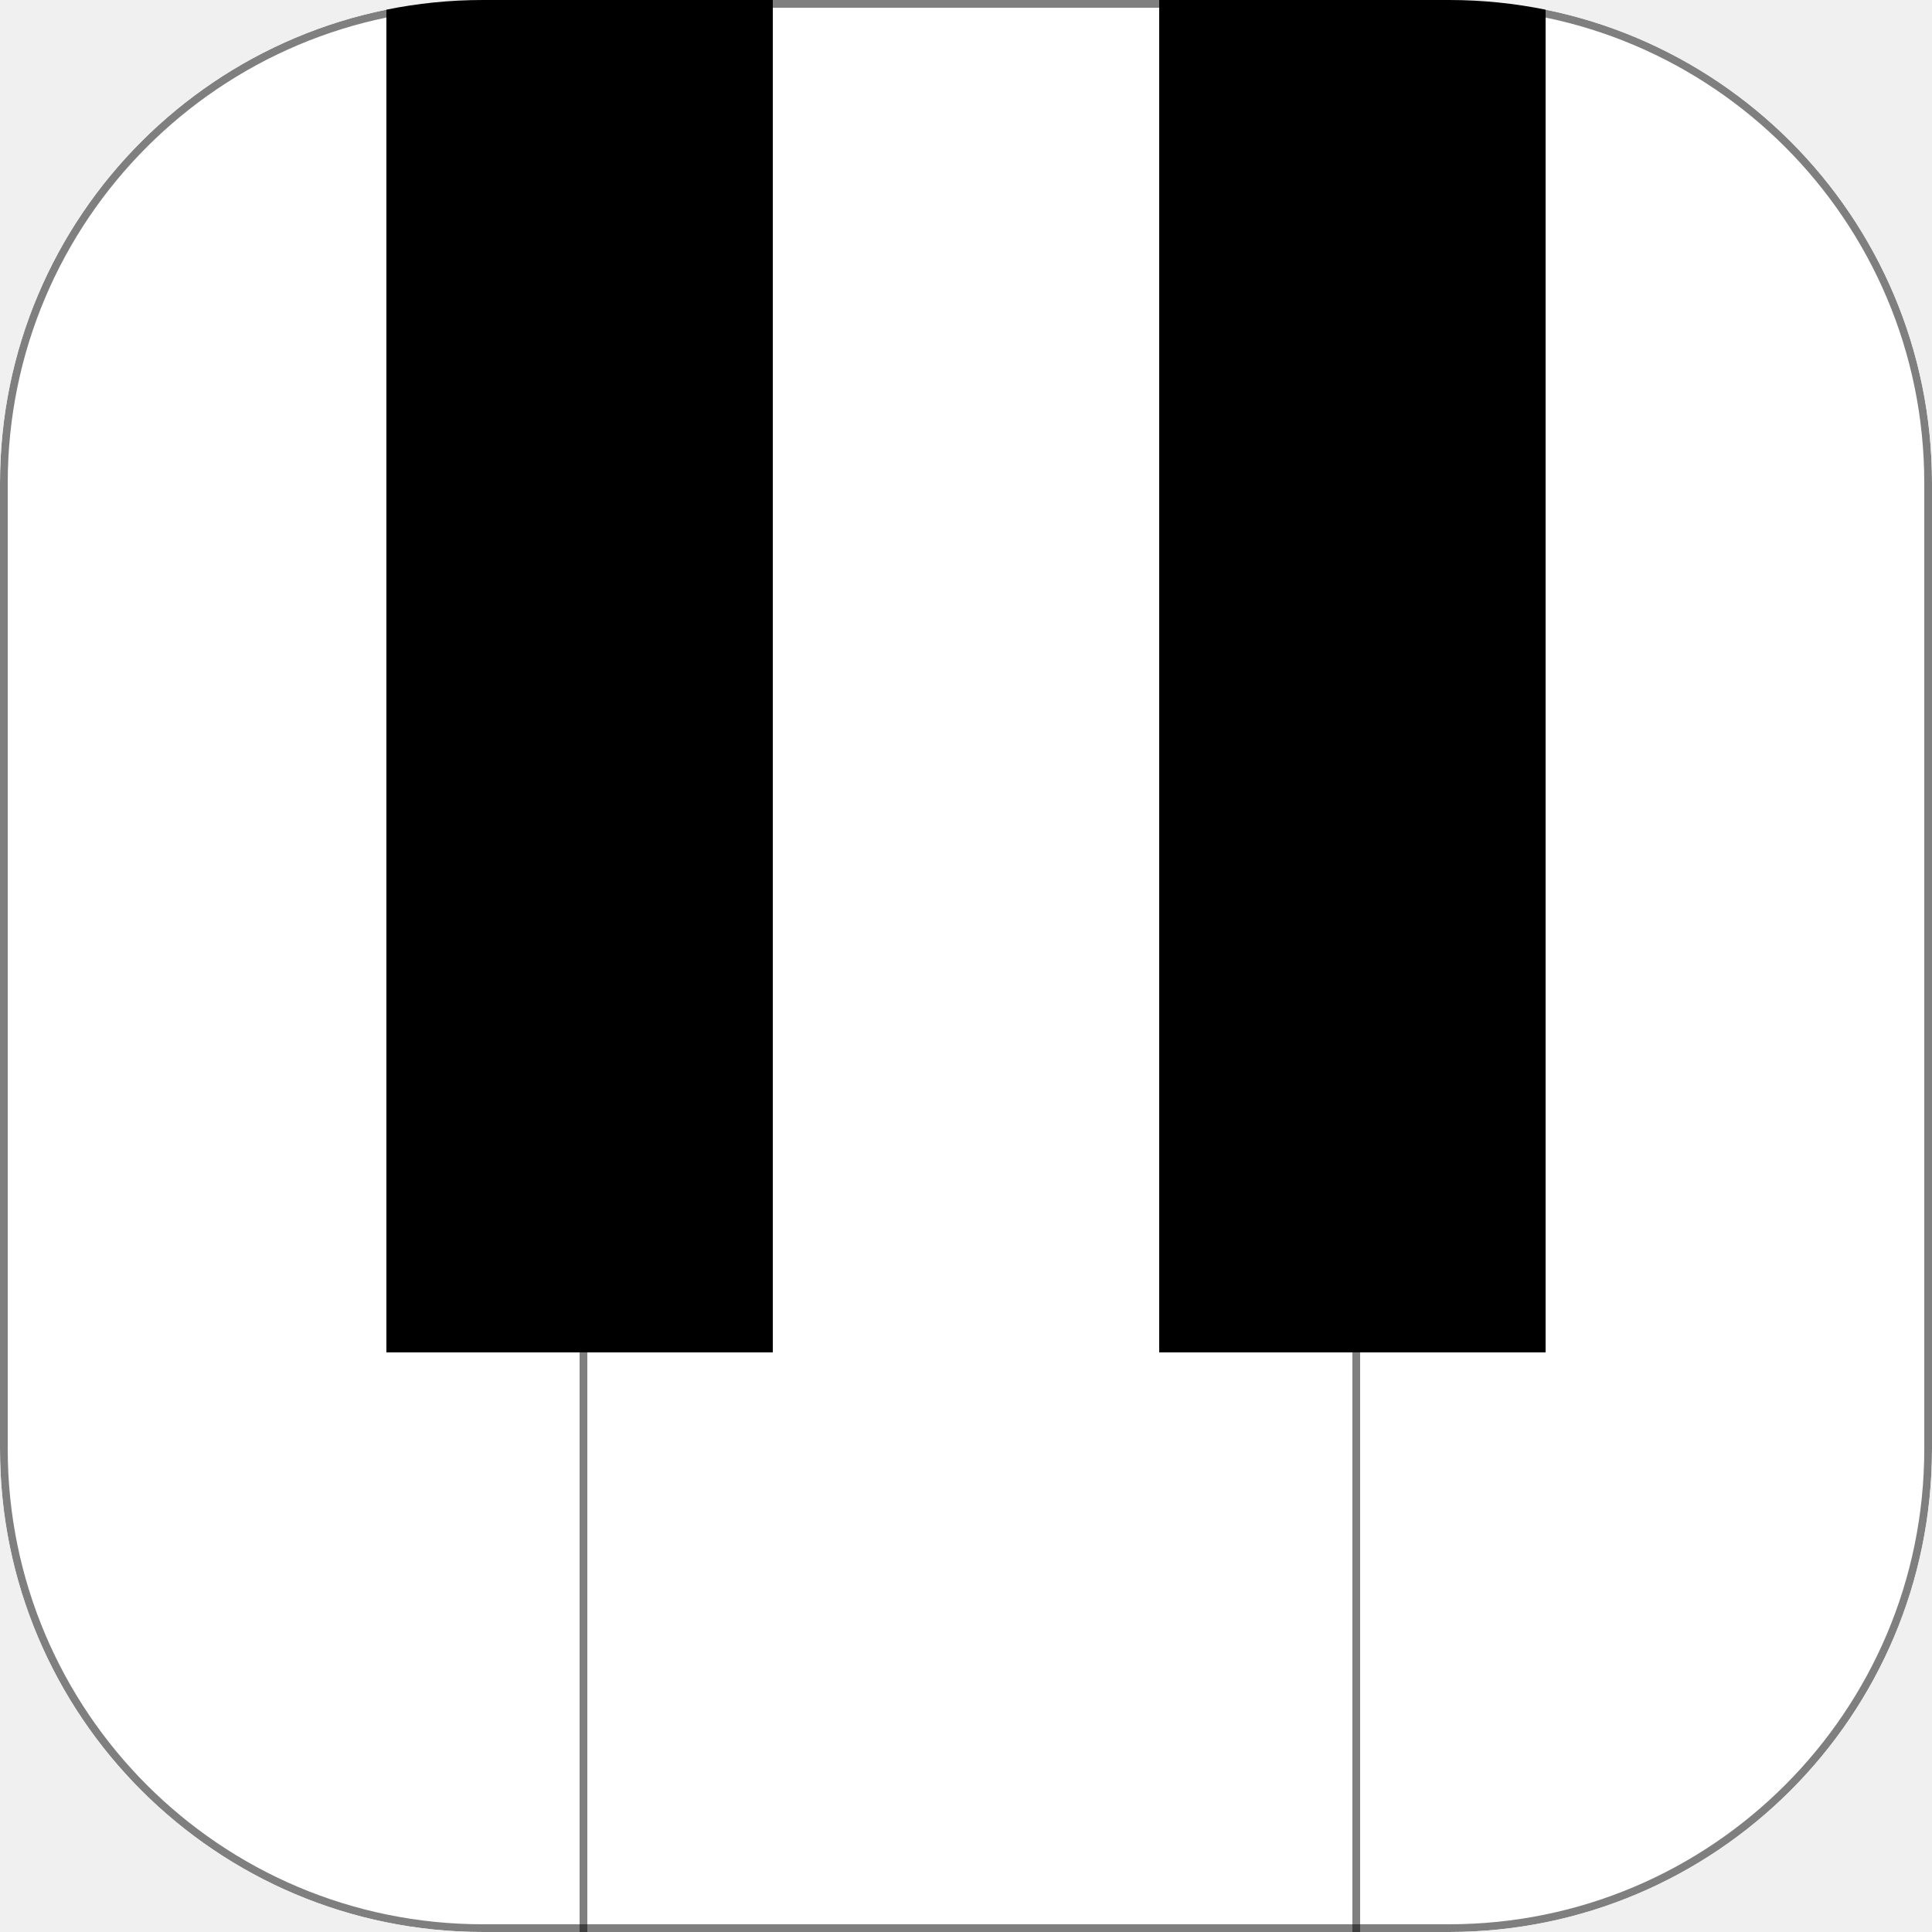
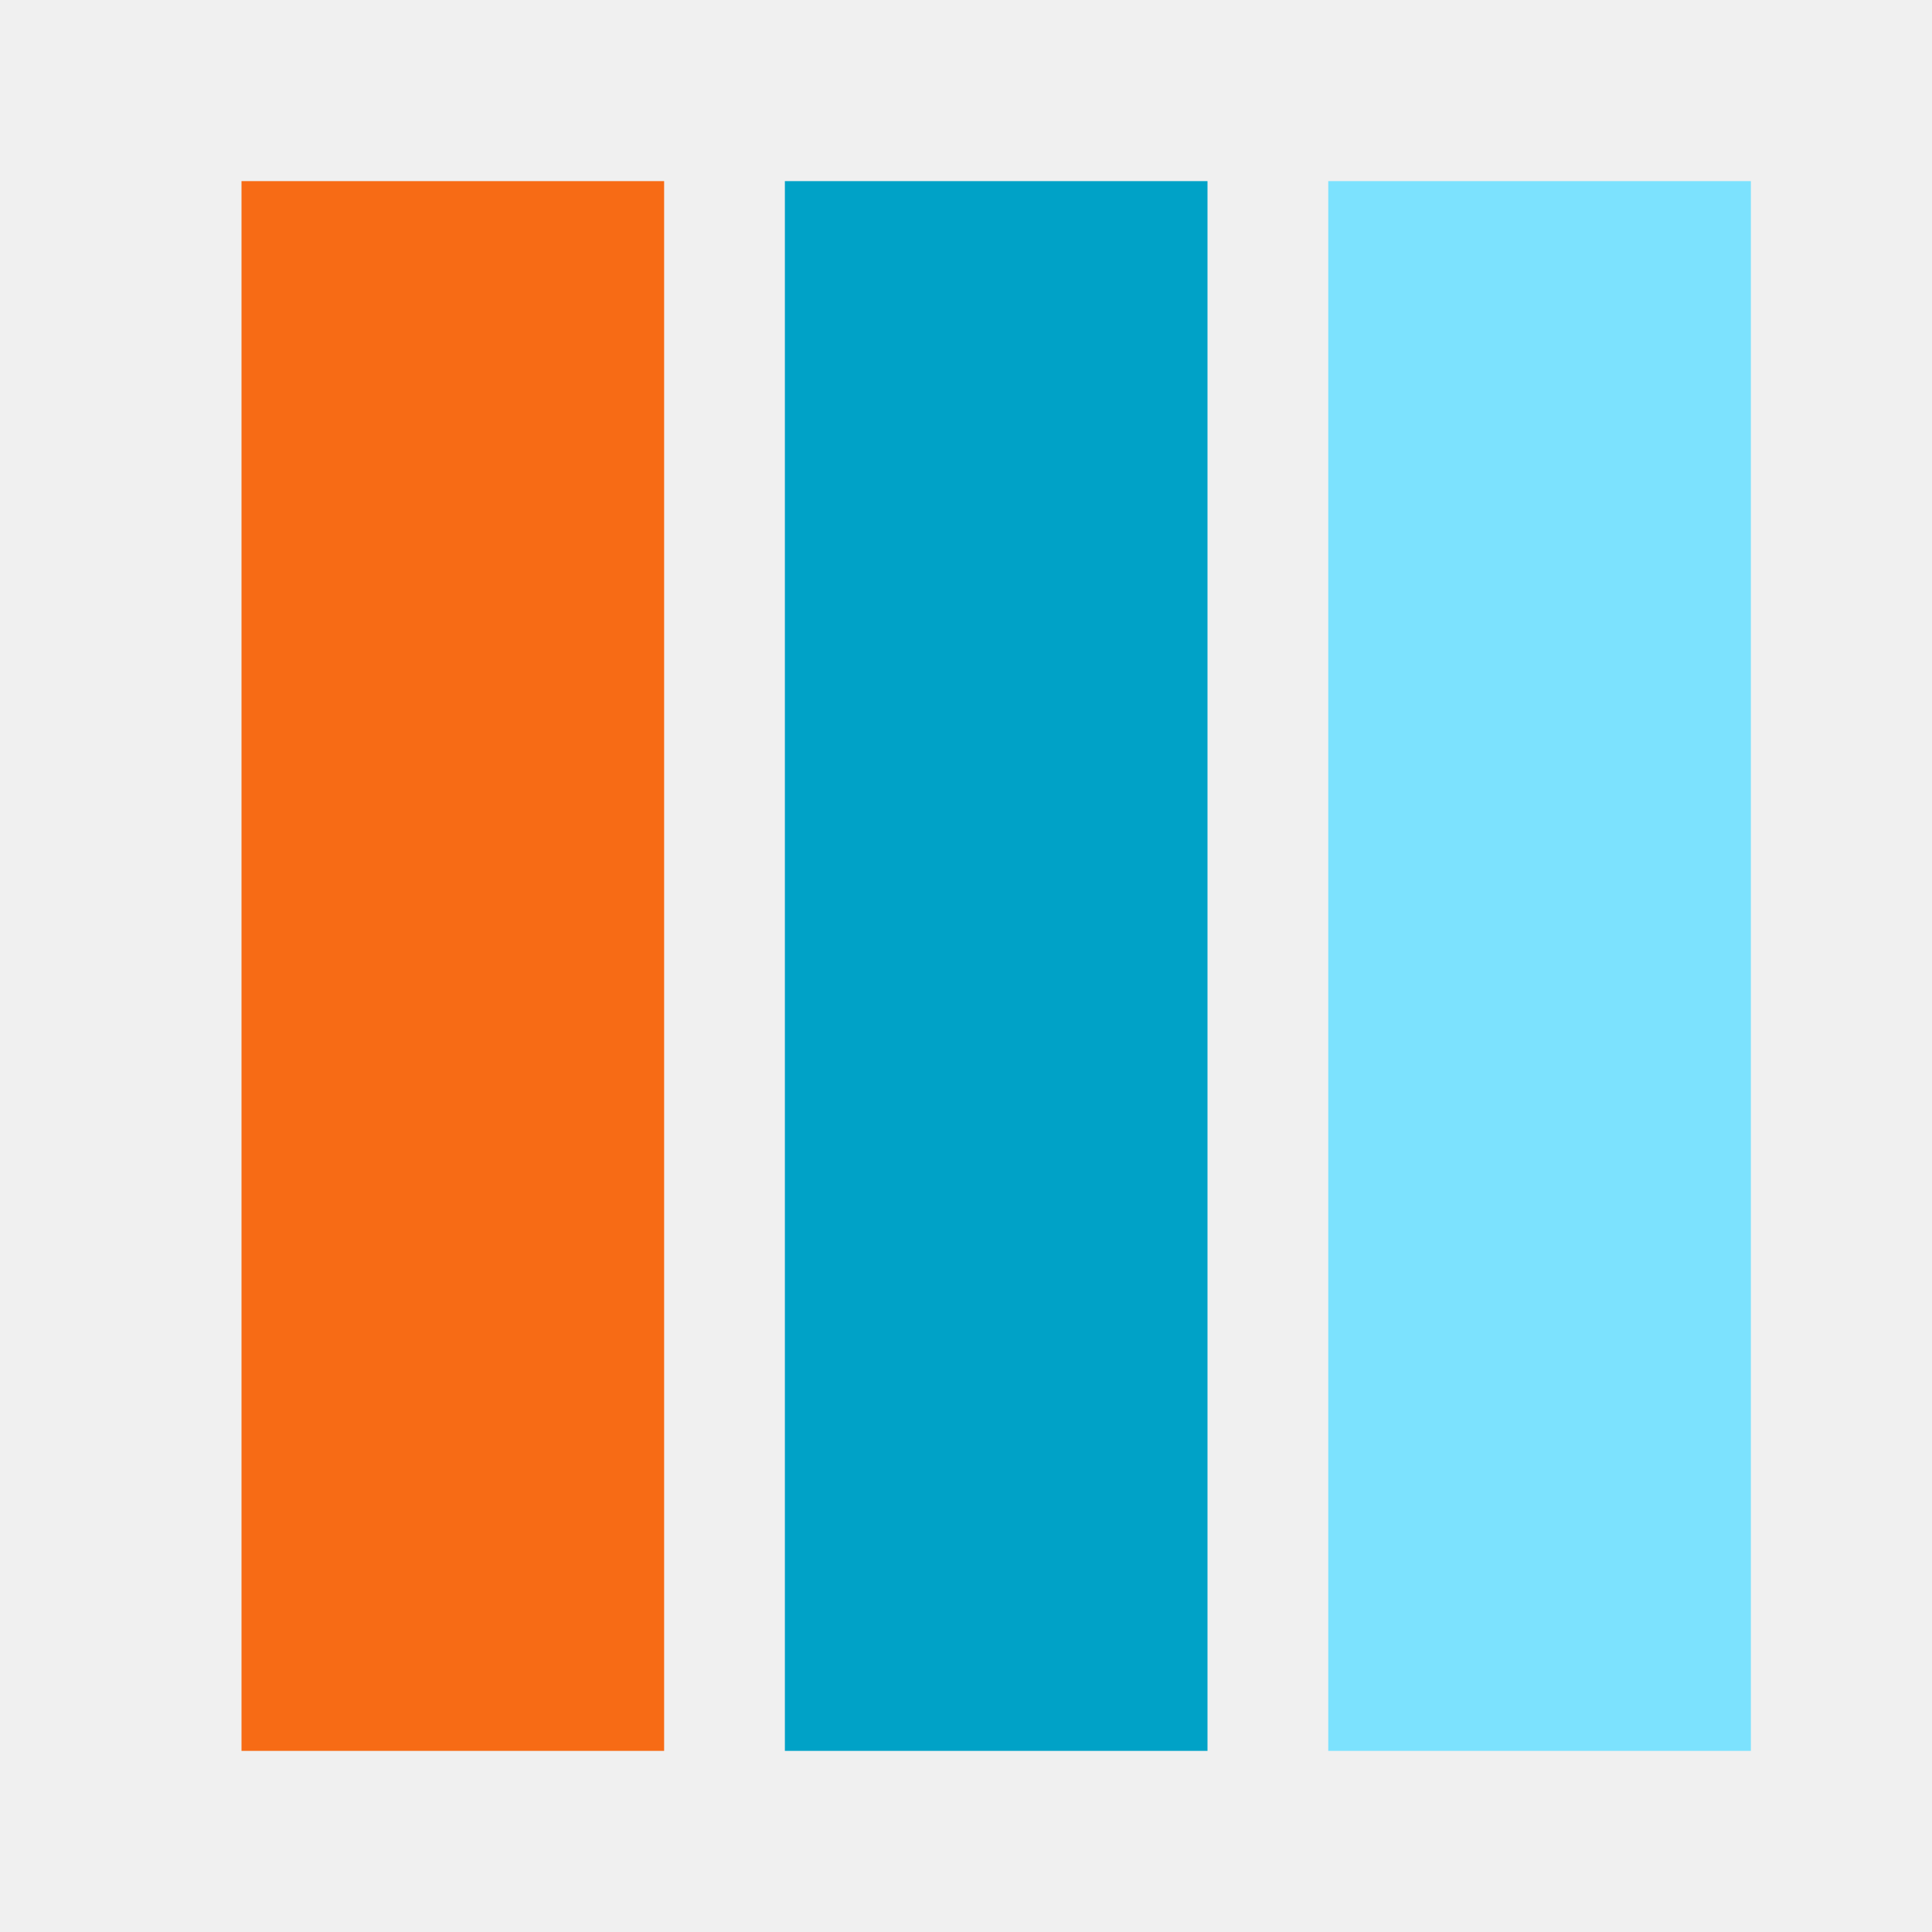
- <svg xmlns="http://www.w3.org/2000/svg" width="1000" height="1000" viewBox="0 0 1000 1000" fill="none">
-   <mask id="mask0_29_18" style="mask-type:alpha" maskUnits="userSpaceOnUse" x="0" y="0" width="1000" height="1000">
-     <rect width="1000" height="1000" rx="250" fill="white" />
-   </mask>
-   <g mask="url(#mask0_29_18)">
-     <rect width="1000" height="1000" rx="250" fill="white" />
-     <rect x="2" y="2" width="996" height="996" rx="248" stroke="black" stroke-opacity="0.5" stroke-width="4" />
-     <path d="M600 0H800V700H600V0Z" fill="black" />
-     <path d="M200 0H400V700H200V0Z" fill="black" />
-     <path d="M300 600H304V1000H300V600Z" fill="black" fill-opacity="0.5" />
-     <path d="M700 600H704V1000H700V600Z" fill="black" fill-opacity="0.5" />
-   </g>
+ <svg xmlns="http://www.w3.org/2000/svg" viewBox="0 0 32 32" role="img" aria-label="Chord logo">
+   <rect x="4" y="3" width="7" height="26" fill="#f76b15" />
+   <rect x="13" y="3" width="7" height="26" fill="#00a2c7" />
+   <rect x="22" y="3" width="7" height="26" fill="#7ce2fe" />
</svg>
